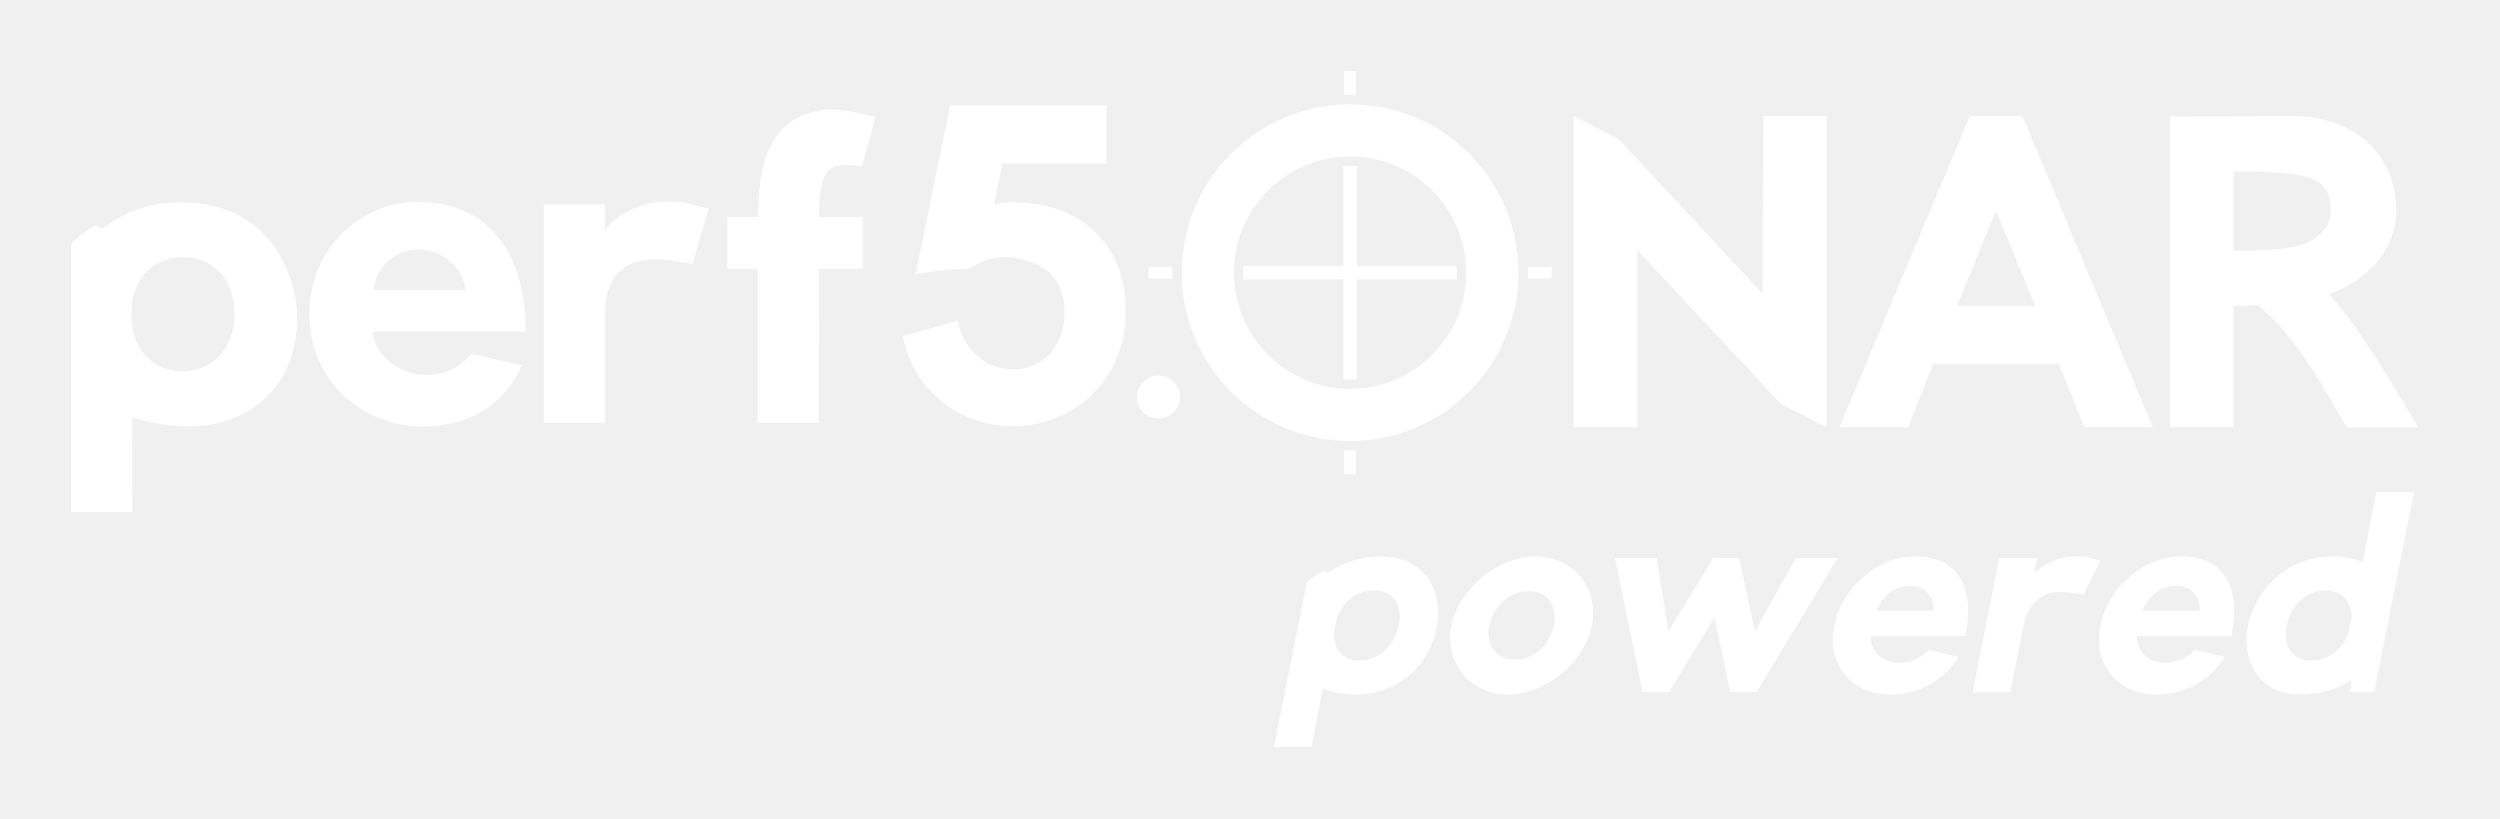
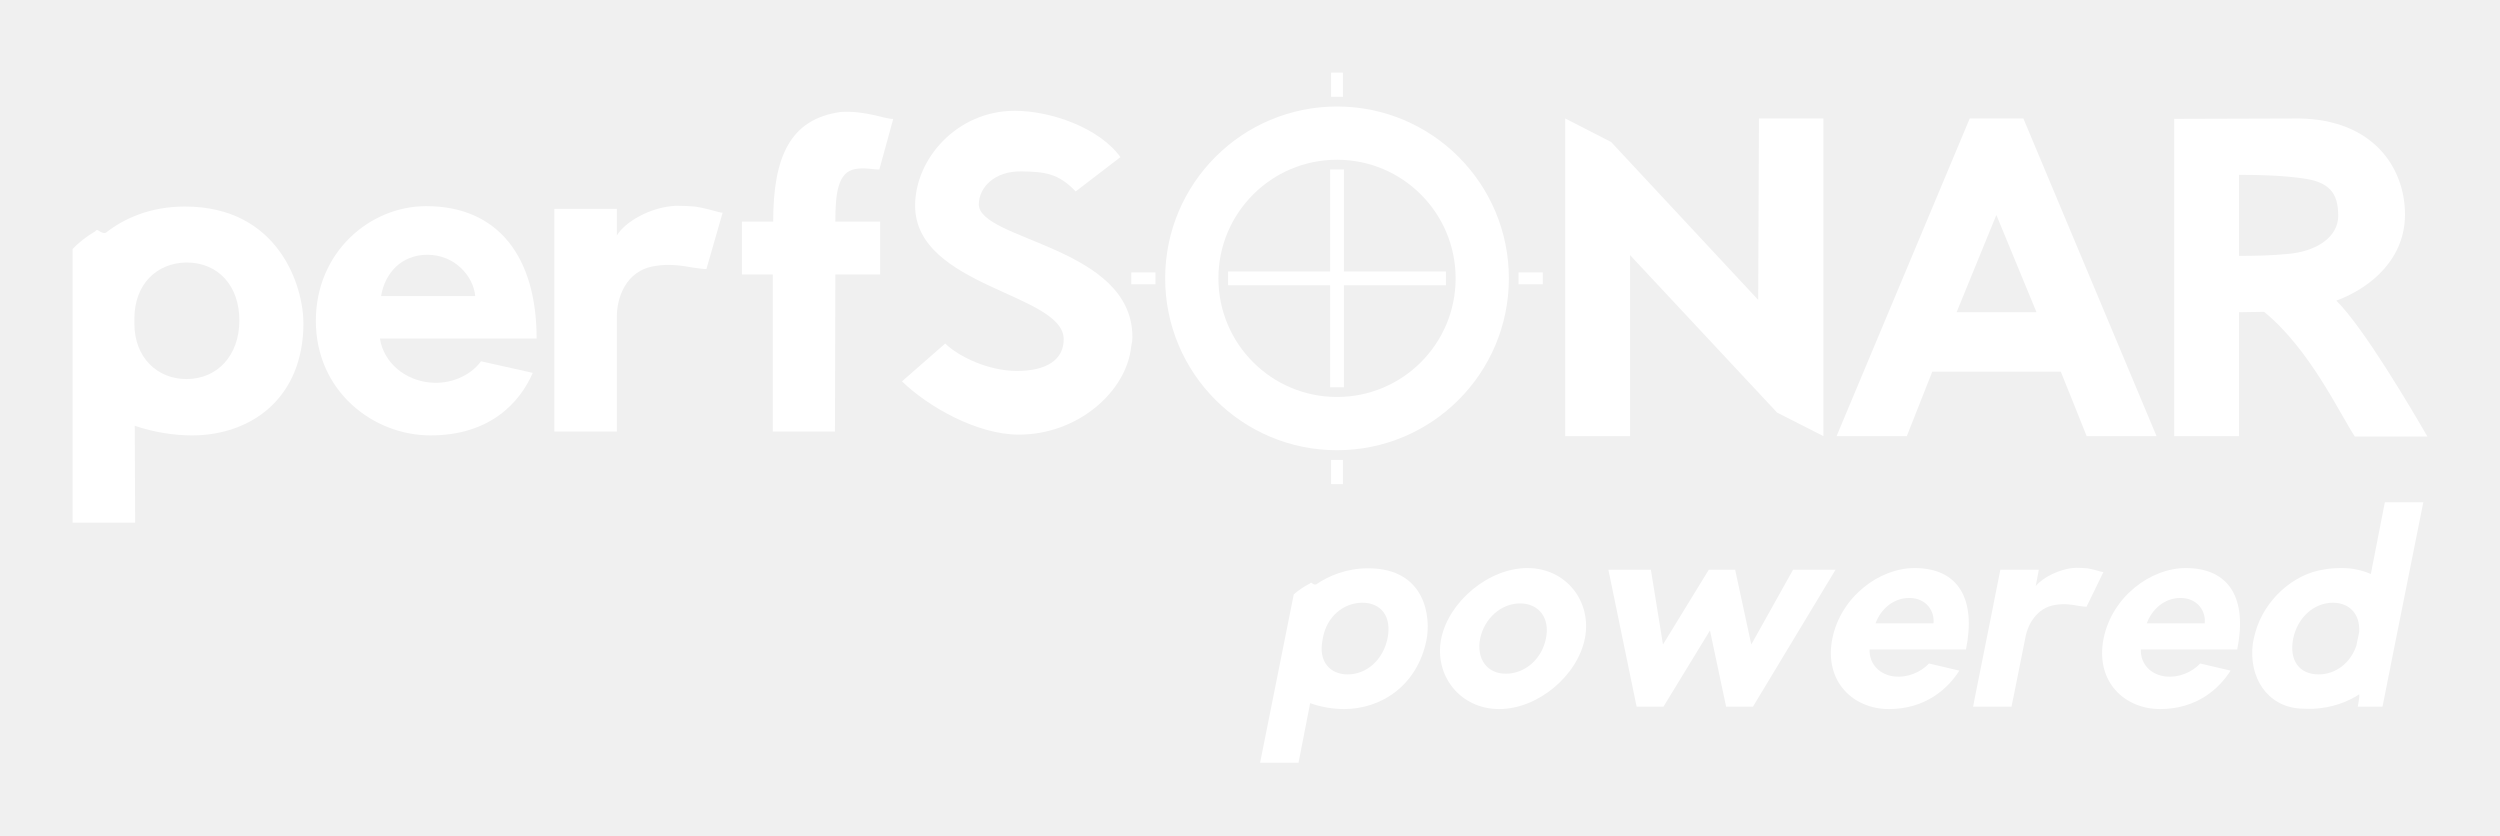
- <svg xmlns="http://www.w3.org/2000/svg" width="527.213mm" height="172.549mm" viewBox="0 0 527.213 172.549" version="1.1" id="svg8">
+ <svg xmlns="http://www.w3.org/2000/svg" width="516.411mm" height="172.549mm" viewBox="0 0 516.411 172.549" version="1.1" id="svg8">
  <defs id="defs2" />
-   <g id="layer1" transform="translate(202.2135,-139.5)" style="display:inline">
+   <g id="layer1" transform="translate(193.6808,-139.5)" style="display:inline">
    <circle style="opacity:1;fill:none;fill-opacity:1;fill-rule:nonzero;stroke:#ffffff;stroke-width:11;stroke-linecap:square;stroke-linejoin:miter;stroke-miterlimit:4;stroke-dasharray:none;stroke-dashoffset:0;stroke-opacity:1" id="path3715" cy="197" cx="82.5" r="30" />
-     <path style="fill:none;fill-rule:evenodd;stroke:#ffffff;stroke-width:2.846;stroke-linecap:butt;stroke-linejoin:miter;stroke-miterlimit:4;stroke-dasharray:none;stroke-opacity:1" d="m 105,197 h -45" id="path4522" />
-     <path style="fill:none;fill-rule:evenodd;stroke:#ffffff;stroke-width:2.846;stroke-linecap:butt;stroke-linejoin:miter;stroke-miterlimit:4;stroke-dasharray:none;stroke-opacity:1" d="m 82.5,219.5 v -45" id="path4522-6" />
-     <path style="fill:none;fill-rule:evenodd;stroke:#ffffff;stroke-width:2.45;stroke-linecap:butt;stroke-linejoin:miter;stroke-miterlimit:4;stroke-dasharray:none;stroke-opacity:1" d="m 82.5,239.5 v -5" id="path4522-6-7" />
-     <path style="fill:none;fill-rule:evenodd;stroke:#ffffff;stroke-width:2.449;stroke-linecap:butt;stroke-linejoin:miter;stroke-miterlimit:4;stroke-dasharray:none;stroke-opacity:1" d="M 82.5,159.5 V 154.5" id="path4522-6-7-3" />
-     <path style="fill:none;fill-rule:evenodd;stroke:#ffffff;stroke-width:2.449;stroke-linecap:butt;stroke-linejoin:miter;stroke-miterlimit:4;stroke-dasharray:none;stroke-opacity:1" d="m 40,197 h 5" id="path4522-6-7-3-5" />
-     <path style="fill:none;fill-rule:evenodd;stroke:#ffffff;stroke-width:2.45;stroke-linecap:butt;stroke-linejoin:miter;stroke-miterlimit:4;stroke-dasharray:none;stroke-opacity:1" d="M 120,197 H 125" id="path4522-6-7-3-5-6" />
-     <text xml:space="preserve" style="font-style:normal;font-variant:normal;font-weight:normal;font-stretch:normal;line-height:0%;font-family:sans-serif;-inkscape-font-specification:'sans-serif, Normal';text-align:start;letter-spacing:0px;word-spacing:0px;writing-mode:lr-tb;text-anchor:start;fill:#ffffff;fill-opacity:1;stroke:none;stroke-width:0.265px;stroke-linecap:butt;stroke-linejoin:miter;stroke-opacity:1" x="310" y="219.5" id="text4725">
-       <tspan id="tspan4723" x="310" y="219.5" style="font-size:70.555px;line-height:1.25;stroke-width:0.265px"> </tspan>
+     <path style="fill:none;fill-rule:evenodd;stroke:#ffffff;stroke-width:2.846;stroke-linecap:butt;stroke-linejoin:miter;stroke-miterlimit:4;stroke-dasharray:none;stroke-opacity:1" d="m 105,197 -45,0" id="path4522" />
+     <path style="fill:none;fill-rule:evenodd;stroke:#ffffff;stroke-width:2.846;stroke-linecap:butt;stroke-linejoin:miter;stroke-miterlimit:4;stroke-dasharray:none;stroke-opacity:1" d="m 82.5,219.5 0,-45" id="path4522-6" />
+     <path style="fill:none;fill-rule:evenodd;stroke:#ffffff;stroke-width:2.449;stroke-linecap:butt;stroke-linejoin:miter;stroke-miterlimit:4;stroke-dasharray:none;stroke-opacity:1" d="m 82.5,239.5 0,-5" id="path4522-6-7" />
+     <path style="fill:none;fill-rule:evenodd;stroke:#ffffff;stroke-width:2.449;stroke-linecap:butt;stroke-linejoin:miter;stroke-miterlimit:4;stroke-dasharray:none;stroke-opacity:1" d="M 82.5,159.5 82.5,154.5" id="path4522-6-7-3" />
+     <path style="fill:none;fill-rule:evenodd;stroke:#ffffff;stroke-width:2.449;stroke-linecap:butt;stroke-linejoin:miter;stroke-miterlimit:4;stroke-dasharray:none;stroke-opacity:1" d="m 40,197 5,0" id="path4522-6-7-3-5" />
+     <path style="fill:none;fill-rule:evenodd;stroke:#ffffff;stroke-width:2.449;stroke-linecap:butt;stroke-linejoin:miter;stroke-miterlimit:4;stroke-dasharray:none;stroke-opacity:1" d="M 120,197 125,197" id="path4522-6-7-3-5-6" />
+     <text xml:space="preserve" style="font-style:normal;font-variant:normal;font-weight:normal;font-stretch:normal;font-size:70.556px;line-height:125%;font-family:sans-serif;-inkscape-font-specification:'sans-serif, Normal';text-align:start;letter-spacing:0px;word-spacing:0px;writing-mode:lr-tb;text-anchor:start;fill:#ffffff;fill-opacity:1;stroke:none;stroke-width:0.265px;stroke-linecap:butt;stroke-linejoin:miter;stroke-opacity:1" x="310" y="219.5" id="text4725">
+       <tspan id="tspan4723" x="310" y="219.5" style="stroke-width:0.265px" />
    </text>
  </g>
-   <g id="layer3" style="display:inline" transform="translate(14.49319)">
-     <g aria-label="perf5" id="text4651-0" style="font-style:normal;font-variant:normal;font-weight:normal;font-stretch:normal;line-height:0%;font-family:'Rabbid Highway Sign II';-inkscape-font-specification:'Rabbid Highway Sign II, Normal';text-align:end;letter-spacing:0px;word-spacing:0px;writing-mode:lr-tb;text-anchor:end;display:inline;fill:#ffffff;fill-opacity:1;stroke:none;stroke-width:0.265px;stroke-linecap:butt;stroke-linejoin:miter;stroke-opacity:1">
-       <path d="m 13.263,66.819 v -0.957 c 0,-7.176 4.624,-11.561 10.763,-11.64 6.538,0 10.923,4.784 10.923,11.959 0,7.335 -4.624,12.119 -10.923,12.119 -5.98,0 -10.763,-4.385 -10.763,-11.481 z M 23.708,42.661 c -7.176,0 -12.597,2.472 -16.344,5.422 C 6.247,48.401 5.689,46.966 5.211,47.763 3.297,48.88 1.703,50.155 0.507,51.431 v 56.528 H 13.423 l -0.08,-20.012 c 3.907,1.355 8.212,1.993 11.8,1.993 12.278,0 23.042,-7.734 23.042,-23.201 0,-7.495 -5.023,-24.078 -24.477,-24.078 z" style="font-style:normal;font-variant:normal;font-weight:normal;font-stretch:normal;font-size:79.729px;line-height:125%;font-family:'Rabbid Highway Sign II';-inkscape-font-specification:'Rabbid Highway Sign II, Normal';text-align:end;writing-mode:lr-tb;text-anchor:end" id="path991" />
-       <path d="m 64.222,61.158 c 0.797,-4.784 4.226,-8.531 9.567,-8.531 5.661,0 9.488,4.385 9.886,8.531 z m 20.65,13.474 c -2.312,3.109 -6.458,4.784 -10.524,4.385 -5.182,-0.478 -9.567,-4.066 -10.365,-9.089 h 32.37 c 0,-16.903 -7.973,-27.347 -22.802,-27.347 -11.72,0 -22.802,9.567 -22.802,23.679 0,14.59 11.88,23.679 23.679,23.679 12.358,0 18.497,-6.857 21.128,-12.916 z" style="font-style:normal;font-variant:normal;font-weight:normal;font-stretch:normal;font-size:79.729px;line-height:125%;font-family:'Rabbid Highway Sign II';-inkscape-font-specification:'Rabbid Highway Sign II, Normal';text-align:end;writing-mode:lr-tb;text-anchor:end" id="path993" />
-       <path d="m 113.085,43.139 h -12.916 v 46.004 h 12.916 V 65.304 c 0,-3.508 1.674,-9.488 7.973,-10.365 2.87,-0.478 5.422,-0.08 7.654,0.319 1.116,0.159 2.073,0.319 2.87,0.319 l 3.349,-11.64 c -0.797,0 -2.711,-0.797 -5.74,-1.276 -1.116,-0.08 -2.392,-0.159 -3.827,-0.159 -5.422,0.239 -10.604,3.349 -12.278,6.139 z" style="font-style:normal;font-variant:normal;font-weight:normal;font-stretch:normal;font-size:79.729px;line-height:125%;font-family:'Rabbid Highway Sign II';-inkscape-font-specification:'Rabbid Highway Sign II, Normal';text-align:end;writing-mode:lr-tb;text-anchor:end" id="path995" />
-       <path d="m 145.379,45.77 h -6.458 v 10.923 h 6.378 v 32.45 h 12.836 l 0.08,-32.45 h 9.249 V 45.77 h -9.249 c 0,-5.9 0.558,-10.205 4.066,-10.843 1.993,-0.399 3.986,0.159 5.023,0.08 l 2.87,-10.444 c -1.674,0.08 -5.581,-1.754 -10.843,-1.435 -10.444,1.435 -13.953,9.249 -13.953,22.643 z" style="font-style:normal;font-variant:normal;font-weight:normal;font-stretch:normal;font-size:79.729px;line-height:125%;font-family:'Rabbid Highway Sign II';-inkscape-font-specification:'Rabbid Highway Sign II, Normal';text-align:end;writing-mode:lr-tb;text-anchor:end" id="path997" />
-       <path d="m 199.137,77.901 c -6.617,0 -10.763,-5.182 -11.64,-10.285 l -11.561,3.269 c 1.674,9.807 10.365,18.975 23.201,18.975 12.836,0 22.802,-9.567 23.679,-21.925 0.08,-1.595 0.08,-3.109 0,-4.624 -0.957,-13.235 -10.684,-20.251 -22.563,-20.65 -1.595,-0.08 -3.508,-0.08 -5.103,0.558 l 1.754,-8.77 h 21.925 v -12.278 h -32.928 l -7.335,35.719 c 2.791,-0.558 6.538,-1.196 11.401,-1.196 1.754,-1.196 3.907,-2.631 8.451,-2.472 7.335,0.877 11.322,4.385 11.561,10.923 0.399,7.255 -4.066,12.677 -10.843,12.757 z" style="font-style:normal;font-variant:normal;font-weight:normal;font-stretch:normal;font-size:79.729px;line-height:125%;font-family:'Rabbid Highway Sign II';-inkscape-font-specification:'Rabbid Highway Sign II, Normal';text-align:end;writing-mode:lr-tb;text-anchor:end" id="path999" />
+   <g id="layer3" style="display:inline" transform="translate(5.960504,-8.0654894e-7)">
+     <g transform="translate(187.7203,-139.5)" style="font-style:normal;font-variant:normal;font-weight:normal;font-stretch:normal;font-size:79.729px;line-height:125%;font-family:'Rabbid Highway Sign II';-inkscape-font-specification:'Rabbid Highway Sign II, Normal';text-align:end;letter-spacing:0px;word-spacing:0px;writing-mode:lr-tb;text-anchor:end;display:inline;fill:#ffffff;fill-opacity:1;stroke:none;stroke-width:0.265px;stroke-linecap:butt;stroke-linejoin:miter;stroke-opacity:1" id="text4651-0">
+       <path d="m -165.924,206.319 0,-0.957 c 0,-7.176 4.624,-11.561 10.763,-11.64 6.538,0 10.923,4.784 10.923,11.959 0,7.335 -4.624,12.119 -10.923,12.119 -5.98,0 -10.763,-4.385 -10.763,-11.481 z m 10.444,-24.158 c -7.176,0 -12.597,2.472 -16.344,5.422 -1.116,0.319 -1.674,-1.116 -2.153,-0.319 -1.913,1.116 -3.508,2.392 -4.704,3.668 l 0,56.528 12.916,0 -0.08,-20.012 c 3.907,1.355 8.212,1.993 11.8,1.993 12.278,0 23.042,-7.734 23.042,-23.201 0,-7.495 -5.023,-24.078 -24.477,-24.078 z" style="font-style:normal;font-variant:normal;font-weight:normal;font-stretch:normal;font-size:79.729px;line-height:125%;font-family:'Rabbid Highway Sign II';-inkscape-font-specification:'Rabbid Highway Sign II, Normal';text-align:end;writing-mode:lr-tb;text-anchor:end" id="path3446" />
+       <path d="m -114.965,200.658 c 0.797,-4.784 4.226,-8.531 9.567,-8.531 5.661,0 9.488,4.385 9.886,8.531 l -19.454,0 z m 20.65,13.474 c -2.312,3.109 -6.458,4.784 -10.524,4.385 -5.182,-0.478 -9.567,-4.066 -10.365,-9.089 l 32.37,0 c 0,-16.903 -7.973,-27.347 -22.802,-27.347 -11.72,0 -22.802,9.567 -22.802,23.679 0,14.59 11.88,23.679 23.679,23.679 12.358,0 18.497,-6.857 21.128,-12.916 l -10.684,-2.392 z" style="font-style:normal;font-variant:normal;font-weight:normal;font-stretch:normal;font-size:79.729px;line-height:125%;font-family:'Rabbid Highway Sign II';-inkscape-font-specification:'Rabbid Highway Sign II, Normal';text-align:end;writing-mode:lr-tb;text-anchor:end" id="path3448" />
+       <path d="m -66.259,182.639 -12.916,0 0,46.004 12.916,0 0,-23.839 c 0,-3.508 1.674,-9.488 7.973,-10.365 2.87,-0.478 5.422,-0.08 7.654,0.319 1.116,0.159 2.073,0.319 2.87,0.319 l 3.349,-11.64 c -0.797,0 -2.711,-0.797 -5.74,-1.276 -1.116,-0.08 -2.392,-0.159 -3.827,-0.159 -5.422,0.239 -10.604,3.349 -12.278,6.139 l 0,-5.501 z" style="font-style:normal;font-variant:normal;font-weight:normal;font-stretch:normal;font-size:79.729px;line-height:125%;font-family:'Rabbid Highway Sign II';-inkscape-font-specification:'Rabbid Highway Sign II, Normal';text-align:end;writing-mode:lr-tb;text-anchor:end" id="path3450" />
+       <path d="m -33.965,185.27 -6.458,0 0,10.923 6.378,0 0,32.45 12.836,0 0.08,-32.45 9.249,0 0,-10.923 -9.249,0 c 0,-5.9 0.558,-10.205 4.066,-10.843 1.993,-0.399 3.986,0.159 5.023,0.08 l 2.87,-10.444 c -1.674,0.08 -5.581,-1.754 -10.843,-1.435 -10.444,1.435 -13.953,9.249 -13.953,22.643 z" style="font-style:normal;font-variant:normal;font-weight:normal;font-stretch:normal;font-size:79.729px;line-height:125%;font-family:'Rabbid Highway Sign II';-inkscape-font-specification:'Rabbid Highway Sign II, Normal';text-align:end;writing-mode:lr-tb;text-anchor:end" id="path3452" />
+       <path d="m 28.513,179.051 9.249,-7.096 c -4.385,-6.059 -14.351,-9.567 -21.846,-9.567 -11.88,0 -20.57,9.886 -20.57,19.613 0.08,16.823 30.696,18.098 30.696,27.586 0,4.305 -3.668,6.538 -9.647,6.538 -5.9,0 -12.039,-2.95 -14.83,-5.661 l -8.93,7.813 c 5.342,5.182 15.467,11.003 24.158,11.003 12.119,0 22.244,-8.85 23.201,-18.258 0.159,-0.638 0.239,-1.276 0.239,-1.913 0,-18.736 -31.732,-19.932 -31.732,-27.427 0.08,-3.588 3.349,-6.857 8.77,-6.777 4.704,0.08 7.654,0.319 11.242,4.146 z" style="font-style:normal;font-variant:normal;font-weight:normal;font-stretch:normal;font-size:79.729px;line-height:125%;font-family:'Rabbid Highway Sign II';-inkscape-font-specification:'Rabbid Highway Sign II, Normal';text-align:end;writing-mode:lr-tb;text-anchor:end" id="path3454" />
    </g>
-     <g aria-label="NAR" id="text4651" style="font-style:normal;font-variant:normal;font-weight:normal;font-stretch:normal;line-height:0%;font-family:sans-serif;-inkscape-font-specification:'sans-serif, Normal';text-align:start;letter-spacing:0px;word-spacing:0px;writing-mode:lr-tb;text-anchor:start;display:inline;fill:#ffffff;fill-opacity:1;stroke:none;stroke-width:0.265px;stroke-linecap:butt;stroke-linejoin:miter;stroke-opacity:1">
-       <path d="m 317.356,90.089 h 13.394 V 52.697 l 30.376,32.529 9.567,4.863 V 24.473 h -13.315 l -0.159,37.472 -30.376,-32.609 -9.488,-4.863 z" style="font-style:normal;font-variant:normal;font-weight:normal;font-stretch:normal;font-size:79.728px;line-height:1.25;font-family:'Rabbid Highway Sign II';-inkscape-font-specification:'Rabbid Highway Sign II, Normal';text-align:start;writing-mode:lr-tb;text-anchor:start;stroke-width:0.265px" id="path1002" />
-       <path d="M 411.997,24.473 H 400.915 L 373.409,90.089 h 14.51 l 5.262,-13.315 h 26.549 l 5.342,13.315 h 14.431 z m 2.711,40.023 h -16.504 l 8.212,-20.091 z" style="font-style:normal;font-variant:normal;font-weight:normal;font-stretch:normal;font-size:79.728px;line-height:1.25;font-family:'Rabbid Highway Sign II';-inkscape-font-specification:'Rabbid Highway Sign II, Normal';text-align:start;writing-mode:lr-tb;text-anchor:start;stroke-width:0.265px" id="path1004" />
-       <path d="M 443.149,24.553 V 90.089 h 13.394 V 64.496 c 1.515,0 3.349,-0.08 5.182,-0.08 9.408,7.654 15.627,21.048 18.736,25.752 h 14.989 C 492.421,84.907 482.216,67.526 476.635,62.105 c 7.494,-2.79 14.192,-8.85 14.192,-17.779 0,-9.727 -6.617,-19.613 -21.845,-19.852 z m 13.394,28.303 V 36.113 c 4.624,0 9.089,0.159 13.075,0.718 5.501,0.718 7.415,2.95 7.415,7.734 0,4.544 -4.704,7.415 -10.444,7.893 -3.269,0.319 -6.697,0.399 -10.046,0.399 z" style="font-style:normal;font-variant:normal;font-weight:normal;font-stretch:normal;font-size:79.728px;line-height:1.25;font-family:'Rabbid Highway Sign II';-inkscape-font-specification:'Rabbid Highway Sign II, Normal';text-align:start;writing-mode:lr-tb;text-anchor:start;stroke-width:0.265px" id="path1006" />
+     <g style="font-style:normal;font-variant:normal;font-weight:normal;font-stretch:normal;font-size:88.9px;line-height:125%;font-family:sans-serif;-inkscape-font-specification:'sans-serif, Normal';text-align:start;letter-spacing:0px;word-spacing:0px;writing-mode:lr-tb;text-anchor:start;display:inline;fill:#ffffff;fill-opacity:1;stroke:none;stroke-width:0.265px;stroke-linecap:butt;stroke-linejoin:miter;stroke-opacity:1" id="text4651">
+       <path d="m 317.356,90.089 13.394,0 0,-37.392 30.376,32.529 9.567,4.863 0,-65.616 -13.315,0 -0.159,37.472 -30.376,-32.609 -9.488,-4.863 0,65.616 z" style="font-style:normal;font-variant:normal;font-weight:normal;font-stretch:normal;font-size:79.728px;font-family:'Rabbid Highway Sign II';-inkscape-font-specification:'Rabbid Highway Sign II, Normal';text-align:start;writing-mode:lr-tb;text-anchor:start;stroke-width:0.265px" id="path3439" />
+       <path d="m 411.997,24.473 -11.082,0 -27.506,65.616 14.51,0 5.262,-13.315 26.549,0 5.342,13.315 14.431,0 -27.506,-65.616 z m 2.711,40.023 -16.504,0 8.212,-20.091 8.292,20.091 z" style="font-style:normal;font-variant:normal;font-weight:normal;font-stretch:normal;font-size:79.728px;font-family:'Rabbid Highway Sign II';-inkscape-font-specification:'Rabbid Highway Sign II, Normal';text-align:start;writing-mode:lr-tb;text-anchor:start;stroke-width:0.265px" id="path3441" />
+       <path d="m 443.149,24.553 0,65.536 13.394,0 0,-25.593 c 1.515,0 3.349,-0.08 5.182,-0.08 9.408,7.654 15.627,21.048 18.736,25.752 l 14.989,0 c -3.03,-5.262 -13.235,-22.643 -18.816,-28.064 7.494,-2.79 14.192,-8.85 14.192,-17.779 0,-9.727 -6.617,-19.613 -21.845,-19.852 l -25.832,0.08 z m 13.394,28.303 0,-16.743 c 4.624,0 9.089,0.159 13.075,0.718 5.501,0.718 7.415,2.95 7.415,7.734 0,4.544 -4.704,7.415 -10.444,7.893 -3.269,0.319 -6.697,0.399 -10.046,0.399 z" style="font-style:normal;font-variant:normal;font-weight:normal;font-stretch:normal;font-size:79.728px;font-family:'Rabbid Highway Sign II';-inkscape-font-specification:'Rabbid Highway Sign II, Normal';text-align:start;writing-mode:lr-tb;text-anchor:start;stroke-width:0.265px" id="path3443" />
    </g>
-     <circle style="fill:#ffffff;fill-opacity:1;fill-rule:evenodd;stroke-width:0.265" id="path166" cx="229.81" cy="83.729" r="4.526" />
  </g>
-   <g id="layer2" style="display:inline" transform="translate(17.36553,15.00001)">
-     <g aria-label="powered" id="text4651-0-4" style="font-style:normal;font-variant:normal;font-weight:normal;font-stretch:normal;line-height:0%;font-family:sans-serif;-inkscape-font-specification:'sans-serif, Normal';text-align:start;letter-spacing:0px;word-spacing:0px;writing-mode:lr-tb;text-anchor:start;fill:#ffffff;fill-opacity:1;stroke:none;stroke-width:0.265px;stroke-linecap:butt;stroke-linejoin:miter;stroke-opacity:1">
-       <path d="m 264.158,117.247 0.098,-0.588 c 0.883,-4.413 4.266,-7.11 8.091,-7.159 4.021,0 6.13,2.942 5.247,7.355 -0.932,4.511 -4.364,7.453 -8.238,7.453 -3.678,0 -6.08,-2.697 -5.198,-7.061 z m 9.415,-14.858 c -4.413,0 -8.091,1.52 -10.739,3.334 -0.736,0.196 -0.883,-0.687 -1.275,-0.196 -1.324,0.686 -2.452,1.471 -3.334,2.256 l -6.963,34.767 h 7.944 l 2.403,-12.308 c 2.256,0.834 4.806,1.226 7.012,1.226 7.552,0 15.103,-4.756 17.016,-14.27 0.932,-4.609 -0.098,-14.809 -12.063,-14.809 z" style="font-style:italic;font-variant:normal;font-weight:normal;font-stretch:normal;font-size:49.036px;line-height:1.25;font-family:'Rabbid Highway Sign II';-inkscape-font-specification:'Rabbid Highway Sign II, Normal';text-align:end;writing-mode:lr-tb;text-anchor:end;stroke-width:0.265px" id="path1009" />
-       <path d="m 296.723,116.903 c 0.883,-4.217 4.364,-7.257 8.238,-7.257 3.923,0 6.228,3.04 5.345,7.257 -0.834,4.217 -4.315,7.257 -8.238,7.257 -3.874,0.049 -6.179,-3.04 -5.345,-7.257 z m -8.042,0 c -1.52,7.65 3.923,14.564 11.965,14.564 8.042,0 16.182,-6.914 17.702,-14.564 1.52,-7.601 -3.825,-14.564 -11.867,-14.564 -7.993,0 -16.231,6.914 -17.8,14.564 z" style="font-style:italic;font-variant:normal;font-weight:normal;font-stretch:normal;font-size:49.036px;line-height:1.25;font-family:'Rabbid Highway Sign II';-inkscape-font-specification:'Rabbid Highway Sign II, Normal';text-align:end;writing-mode:lr-tb;text-anchor:end;stroke-width:0.265px" id="path1011" />
-       <path d="m 334.584,130.977 9.611,-15.741 3.334,15.741 h 5.541 l 17.065,-28.294 h -8.777 l -8.63,15.446 -3.334,-15.446 h -5.443 l -9.464,15.446 -2.501,-15.446 h -8.777 l 5.835,28.294 z" style="font-style:italic;font-variant:normal;font-weight:normal;font-stretch:normal;font-size:49.036px;line-height:1.25;font-family:'Rabbid Highway Sign II';-inkscape-font-specification:'Rabbid Highway Sign II, Normal';text-align:end;writing-mode:lr-tb;text-anchor:end;stroke-width:0.265px" id="path1013" />
-       <path d="m 378.394,113.765 c 1.079,-2.942 3.678,-5.247 6.963,-5.247 3.482,0 5.296,2.697 5.002,5.247 z m 11.033,8.287 c -1.765,1.912 -4.56,2.942 -7.012,2.697 -3.089,-0.294 -5.345,-2.501 -5.247,-5.59 h 19.909 c 2.109,-10.396 -1.52,-16.819 -10.641,-16.819 -7.208,0 -15.201,5.884 -16.966,14.564 -1.765,8.974 4.413,14.564 11.671,14.564 7.601,0 12.21,-4.217 14.564,-7.944 z" style="font-style:italic;font-variant:normal;font-weight:normal;font-stretch:normal;font-size:49.036px;line-height:1.25;font-family:'Rabbid Highway Sign II';-inkscape-font-specification:'Rabbid Highway Sign II, Normal';text-align:end;writing-mode:lr-tb;text-anchor:end;stroke-width:0.265px" id="path1015" />
-       <path d="m 412.22,102.683 h -7.944 l -5.639,28.294 h 7.944 l 2.942,-14.662 c 0.441,-2.158 2.207,-5.835 6.179,-6.375 1.814,-0.294 3.334,-0.049 4.658,0.196 0.687,0.098 1.226,0.196 1.716,0.196 l 3.482,-7.159 c -0.49,0 -1.569,-0.49 -3.334,-0.785 -0.686,-0.049 -1.471,-0.098 -2.354,-0.098 -3.383,0.147 -6.914,2.06 -8.287,3.776 z" style="font-style:italic;font-variant:normal;font-weight:normal;font-stretch:normal;font-size:49.036px;line-height:1.25;font-family:'Rabbid Highway Sign II';-inkscape-font-specification:'Rabbid Highway Sign II, Normal';text-align:end;writing-mode:lr-tb;text-anchor:end;stroke-width:0.265px" id="path1017" />
-       <path d="m 434.518,113.765 c 1.079,-2.942 3.678,-5.247 6.963,-5.247 3.482,0 5.296,2.697 5.002,5.247 z m 11.033,8.287 c -1.765,1.912 -4.56,2.942 -7.012,2.697 -3.089,-0.294 -5.345,-2.501 -5.247,-5.59 h 19.909 c 2.109,-10.396 -1.52,-16.819 -10.641,-16.819 -7.208,0 -15.201,5.884 -16.966,14.564 -1.765,8.974 4.413,14.564 11.671,14.564 7.601,0 12.21,-4.217 14.564,-7.944 z" style="font-style:italic;font-variant:normal;font-weight:normal;font-stretch:normal;font-size:49.036px;line-height:1.25;font-family:'Rabbid Highway Sign II';-inkscape-font-specification:'Rabbid Highway Sign II, Normal';text-align:end;writing-mode:lr-tb;text-anchor:end;stroke-width:0.265px" id="path1019" />
-       <path d="m 464.862,116.903 c 0.932,-4.462 4.364,-7.404 8.238,-7.404 3.433,0.049 5.59,2.354 5.394,6.031 l -0.588,2.844 c -1.226,3.629 -4.315,5.933 -7.797,5.933 -4.021,0 -6.13,-2.942 -5.247,-7.404 z m 26.872,-28.147 h -7.944 l -2.893,14.809 c -1.814,-0.785 -3.874,-1.226 -5.884,-1.226 -1.422,0 -2.795,0.098 -3.776,0.294 -6.473,0.932 -12.357,6.424 -14.171,12.896 -0.245,0.785 -0.392,1.569 -0.539,2.354 -0.932,7.061 2.991,13.044 9.758,13.485 0.932,0.049 1.814,0.049 2.648,0.049 3.923,-0.196 7.061,-1.373 9.562,-2.991 0.098,0.539 -0.245,2.207 -0.294,2.55 h 5.1 z" style="font-style:italic;font-variant:normal;font-weight:normal;font-stretch:normal;font-size:49.036px;line-height:1.25;font-family:'Rabbid Highway Sign II';-inkscape-font-specification:'Rabbid Highway Sign II, Normal';text-align:end;writing-mode:lr-tb;text-anchor:end;stroke-width:0.265px" id="path1021" />
+   <g id="layer2" style="display:inline" transform="translate(8.832844,14.99999)">
+     <g style="font-style:normal;font-variant:normal;font-weight:normal;font-stretch:normal;font-size:69.144px;line-height:125%;font-family:sans-serif;-inkscape-font-specification:'sans-serif, Normal';text-align:start;letter-spacing:0px;word-spacing:0px;writing-mode:lr-tb;text-anchor:start;fill:#ffffff;fill-opacity:1;stroke:none;stroke-width:0.265px;stroke-linecap:butt;stroke-linejoin:miter;stroke-opacity:1" id="text4651-0-4">
+       <path d="m 264.349,117.247 0.098,-0.588 c 0.883,-4.413 4.266,-7.11 8.091,-7.159 4.021,0 6.13,2.942 5.247,7.355 -0.932,4.511 -4.364,7.453 -8.238,7.453 -3.678,0 -6.08,-2.697 -5.198,-7.061 z m 9.415,-14.858 c -4.413,0 -8.091,1.52 -10.739,3.334 -0.736,0.196 -0.883,-0.686 -1.275,-0.196 -1.324,0.687 -2.452,1.471 -3.334,2.256 l -6.963,34.767 7.944,0 2.403,-12.308 c 2.256,0.834 4.806,1.226 7.012,1.226 7.552,0 15.103,-4.756 17.016,-14.27 0.932,-4.609 -0.098,-14.809 -12.063,-14.809 z" style="font-style:italic;font-variant:normal;font-weight:normal;font-stretch:normal;font-size:49.036px;font-family:'Rabbid Highway Sign II';-inkscape-font-specification:'Rabbid Highway Sign II, Normal';text-align:end;writing-mode:lr-tb;text-anchor:end;stroke-width:0.265px" id="path3424" />
+       <path d="m 296.915,116.903 c 0.883,-4.217 4.364,-7.257 8.238,-7.257 3.923,0 6.228,3.04 5.345,7.257 -0.834,4.217 -4.315,7.257 -8.238,7.257 -3.874,0.049 -6.179,-3.04 -5.345,-7.257 z m -8.042,0 c -1.52,7.65 3.923,14.564 11.965,14.564 8.042,0 16.182,-6.914 17.702,-14.564 1.52,-7.601 -3.825,-14.564 -11.867,-14.564 -7.993,0 -16.231,6.914 -17.8,14.564 z" style="font-style:italic;font-variant:normal;font-weight:normal;font-stretch:normal;font-size:49.036px;font-family:'Rabbid Highway Sign II';-inkscape-font-specification:'Rabbid Highway Sign II, Normal';text-align:end;writing-mode:lr-tb;text-anchor:end;stroke-width:0.265px" id="path3426" />
+       <path d="m 334.776,130.977 9.611,-15.741 3.334,15.741 5.541,0 17.065,-28.294 -8.777,0 -8.63,15.446 -3.334,-15.446 -5.443,0 -9.464,15.446 -2.501,-15.446 -8.777,0 5.835,28.294 5.541,0 z" style="font-style:italic;font-variant:normal;font-weight:normal;font-stretch:normal;font-size:49.036px;font-family:'Rabbid Highway Sign II';-inkscape-font-specification:'Rabbid Highway Sign II, Normal';text-align:end;writing-mode:lr-tb;text-anchor:end;stroke-width:0.265px" id="path3428" />
+       <path d="m 378.586,113.765 c 1.079,-2.942 3.678,-5.247 6.963,-5.247 3.482,0 5.296,2.697 5.002,5.247 l -11.965,0 z m 11.033,8.287 c -1.765,1.912 -4.56,2.942 -7.012,2.697 -3.089,-0.294 -5.345,-2.501 -5.247,-5.59 l 19.909,0 c 2.109,-10.396 -1.52,-16.819 -10.641,-16.819 -7.208,0 -15.201,5.884 -16.966,14.564 -1.765,8.974 4.413,14.564 11.671,14.564 7.601,0 12.21,-4.217 14.564,-7.944 l -6.277,-1.471 z" style="font-style:italic;font-variant:normal;font-weight:normal;font-stretch:normal;font-size:49.036px;font-family:'Rabbid Highway Sign II';-inkscape-font-specification:'Rabbid Highway Sign II, Normal';text-align:end;writing-mode:lr-tb;text-anchor:end;stroke-width:0.265px" id="path3430" />
+       <path d="m 412.316,102.683 -7.944,0 -5.639,28.294 7.944,0 2.942,-14.662 c 0.441,-2.158 2.207,-5.835 6.179,-6.375 1.814,-0.294 3.334,-0.049 4.658,0.196 0.686,0.098 1.226,0.196 1.716,0.196 l 3.482,-7.159 c -0.49,0 -1.569,-0.49 -3.334,-0.785 -0.687,-0.049 -1.471,-0.098 -2.354,-0.098 -3.383,0.147 -6.914,2.06 -8.287,3.776 l 0.637,-3.383 z" style="font-style:italic;font-variant:normal;font-weight:normal;font-stretch:normal;font-size:49.036px;font-family:'Rabbid Highway Sign II';-inkscape-font-specification:'Rabbid Highway Sign II, Normal';text-align:end;writing-mode:lr-tb;text-anchor:end;stroke-width:0.265px" id="path3432" />
+       <path d="m 434.613,113.765 c 1.079,-2.942 3.678,-5.247 6.963,-5.247 3.482,0 5.296,2.697 5.002,5.247 l -11.965,0 z m 11.033,8.287 c -1.765,1.912 -4.56,2.942 -7.012,2.697 -3.089,-0.294 -5.345,-2.501 -5.247,-5.59 l 19.909,0 c 2.109,-10.396 -1.52,-16.819 -10.641,-16.819 -7.208,0 -15.201,5.884 -16.966,14.564 -1.765,8.974 4.413,14.564 11.671,14.564 7.601,0 12.21,-4.217 14.564,-7.944 l -6.277,-1.471 z" style="font-style:italic;font-variant:normal;font-weight:normal;font-stretch:normal;font-size:49.036px;font-family:'Rabbid Highway Sign II';-inkscape-font-specification:'Rabbid Highway Sign II, Normal';text-align:end;writing-mode:lr-tb;text-anchor:end;stroke-width:0.265px" id="path3434" />
+       <path d="m 464.862,116.903 c 0.932,-4.462 4.364,-7.404 8.238,-7.404 3.433,0.049 5.59,2.354 5.394,6.031 l -0.588,2.844 c -1.226,3.629 -4.315,5.933 -7.797,5.933 -4.021,0 -6.13,-2.942 -5.247,-7.404 z m 26.872,-28.147 -7.944,0 -2.893,14.809 c -1.814,-0.785 -3.874,-1.226 -5.884,-1.226 -1.422,0 -2.795,0.098 -3.776,0.294 -6.473,0.932 -12.357,6.424 -14.171,12.896 -0.245,0.785 -0.392,1.569 -0.539,2.354 -0.932,7.061 2.991,13.044 9.758,13.485 0.932,0.049 1.814,0.049 2.648,0.049 3.923,-0.196 7.061,-1.373 9.562,-2.991 0.098,0.539 -0.245,2.207 -0.294,2.55 l 5.1,0 8.434,-42.22 z" style="font-style:italic;font-variant:normal;font-weight:normal;font-stretch:normal;font-size:49.036px;font-family:'Rabbid Highway Sign II';-inkscape-font-specification:'Rabbid Highway Sign II, Normal';text-align:end;writing-mode:lr-tb;text-anchor:end;stroke-width:0.265px" id="path3436" />
    </g>
-     <text xml:space="preserve" style="font-style:normal;font-variant:normal;font-weight:normal;font-stretch:normal;line-height:0%;font-family:sans-serif;-inkscape-font-specification:'sans-serif, Normal';text-align:start;letter-spacing:0px;word-spacing:0px;writing-mode:lr-tb;text-anchor:start;fill:#ffffff;fill-opacity:1;stroke:none;stroke-width:0.265px;stroke-linecap:butt;stroke-linejoin:miter;stroke-opacity:1" x="363.988" y="-165.556" id="text6229">
-       <tspan id="tspan6227" x="363.988" y="-165.556" style="font-size:70.555px;line-height:1.25;stroke-width:0.265px"> </tspan>
+     <text xml:space="preserve" style="font-style:normal;font-variant:normal;font-weight:normal;font-stretch:normal;font-size:70.556px;line-height:125%;font-family:sans-serif;-inkscape-font-specification:'sans-serif, Normal';text-align:start;letter-spacing:0px;word-spacing:0px;writing-mode:lr-tb;text-anchor:start;fill:#ffffff;fill-opacity:1;stroke:none;stroke-width:0.265px;stroke-linecap:butt;stroke-linejoin:miter;stroke-opacity:1" x="363.988" y="-165.556" id="text6229">
+       <tspan id="tspan6227" x="363.988" y="-165.556" style="stroke-width:0.265px" />
    </text>
-     <text xml:space="preserve" style="font-style:normal;font-variant:normal;font-weight:normal;font-stretch:normal;line-height:0%;font-family:sans-serif;-inkscape-font-specification:'sans-serif, Normal';text-align:start;letter-spacing:0px;word-spacing:0px;writing-mode:lr-tb;text-anchor:start;fill:#ffffff;fill-opacity:1;stroke:none;stroke-width:0.265px;stroke-linecap:butt;stroke-linejoin:miter;stroke-opacity:1" x="557.348" y="80" id="text842">
-       <tspan id="tspan840" x="557.348" y="80" style="font-size:70.555px;line-height:1.25;stroke-width:0.265px"> </tspan>
+     <text xml:space="preserve" style="font-style:normal;font-variant:normal;font-weight:normal;font-stretch:normal;font-size:70.556px;line-height:125%;font-family:sans-serif;-inkscape-font-specification:'sans-serif, Normal';text-align:start;letter-spacing:0px;word-spacing:0px;writing-mode:lr-tb;text-anchor:start;fill:#ffffff;fill-opacity:1;stroke:none;stroke-width:0.265px;stroke-linecap:butt;stroke-linejoin:miter;stroke-opacity:1" x="557.348" y="80" id="text842">
+       <tspan id="tspan840" x="557.348" y="80" style="stroke-width:0.265px" />
    </text>
-     <text xml:space="preserve" style="font-style:normal;font-variant:normal;font-weight:normal;font-stretch:normal;line-height:0%;font-family:sans-serif;-inkscape-font-specification:'sans-serif, Normal';text-align:start;letter-spacing:0px;word-spacing:0px;writing-mode:lr-tb;text-anchor:start;fill:#ffffff;fill-opacity:1;stroke:none;stroke-width:0.265px;stroke-linecap:butt;stroke-linejoin:miter;stroke-opacity:1" x="403.326" y="-263.632" id="text846">
-       <tspan id="tspan844" x="403.326" y="-263.632" style="font-size:70.555px;line-height:1.25;stroke-width:0.265px"> </tspan>
+     <text xml:space="preserve" style="font-style:normal;font-variant:normal;font-weight:normal;font-stretch:normal;font-size:70.556px;line-height:125%;font-family:sans-serif;-inkscape-font-specification:'sans-serif, Normal';text-align:start;letter-spacing:0px;word-spacing:0px;writing-mode:lr-tb;text-anchor:start;fill:#ffffff;fill-opacity:1;stroke:none;stroke-width:0.265px;stroke-linecap:butt;stroke-linejoin:miter;stroke-opacity:1" x="403.326" y="-263.632" id="text846">
+       <tspan id="tspan844" x="403.326" y="-263.632" style="stroke-width:0.265px" />
    </text>
  </g>
</svg>
